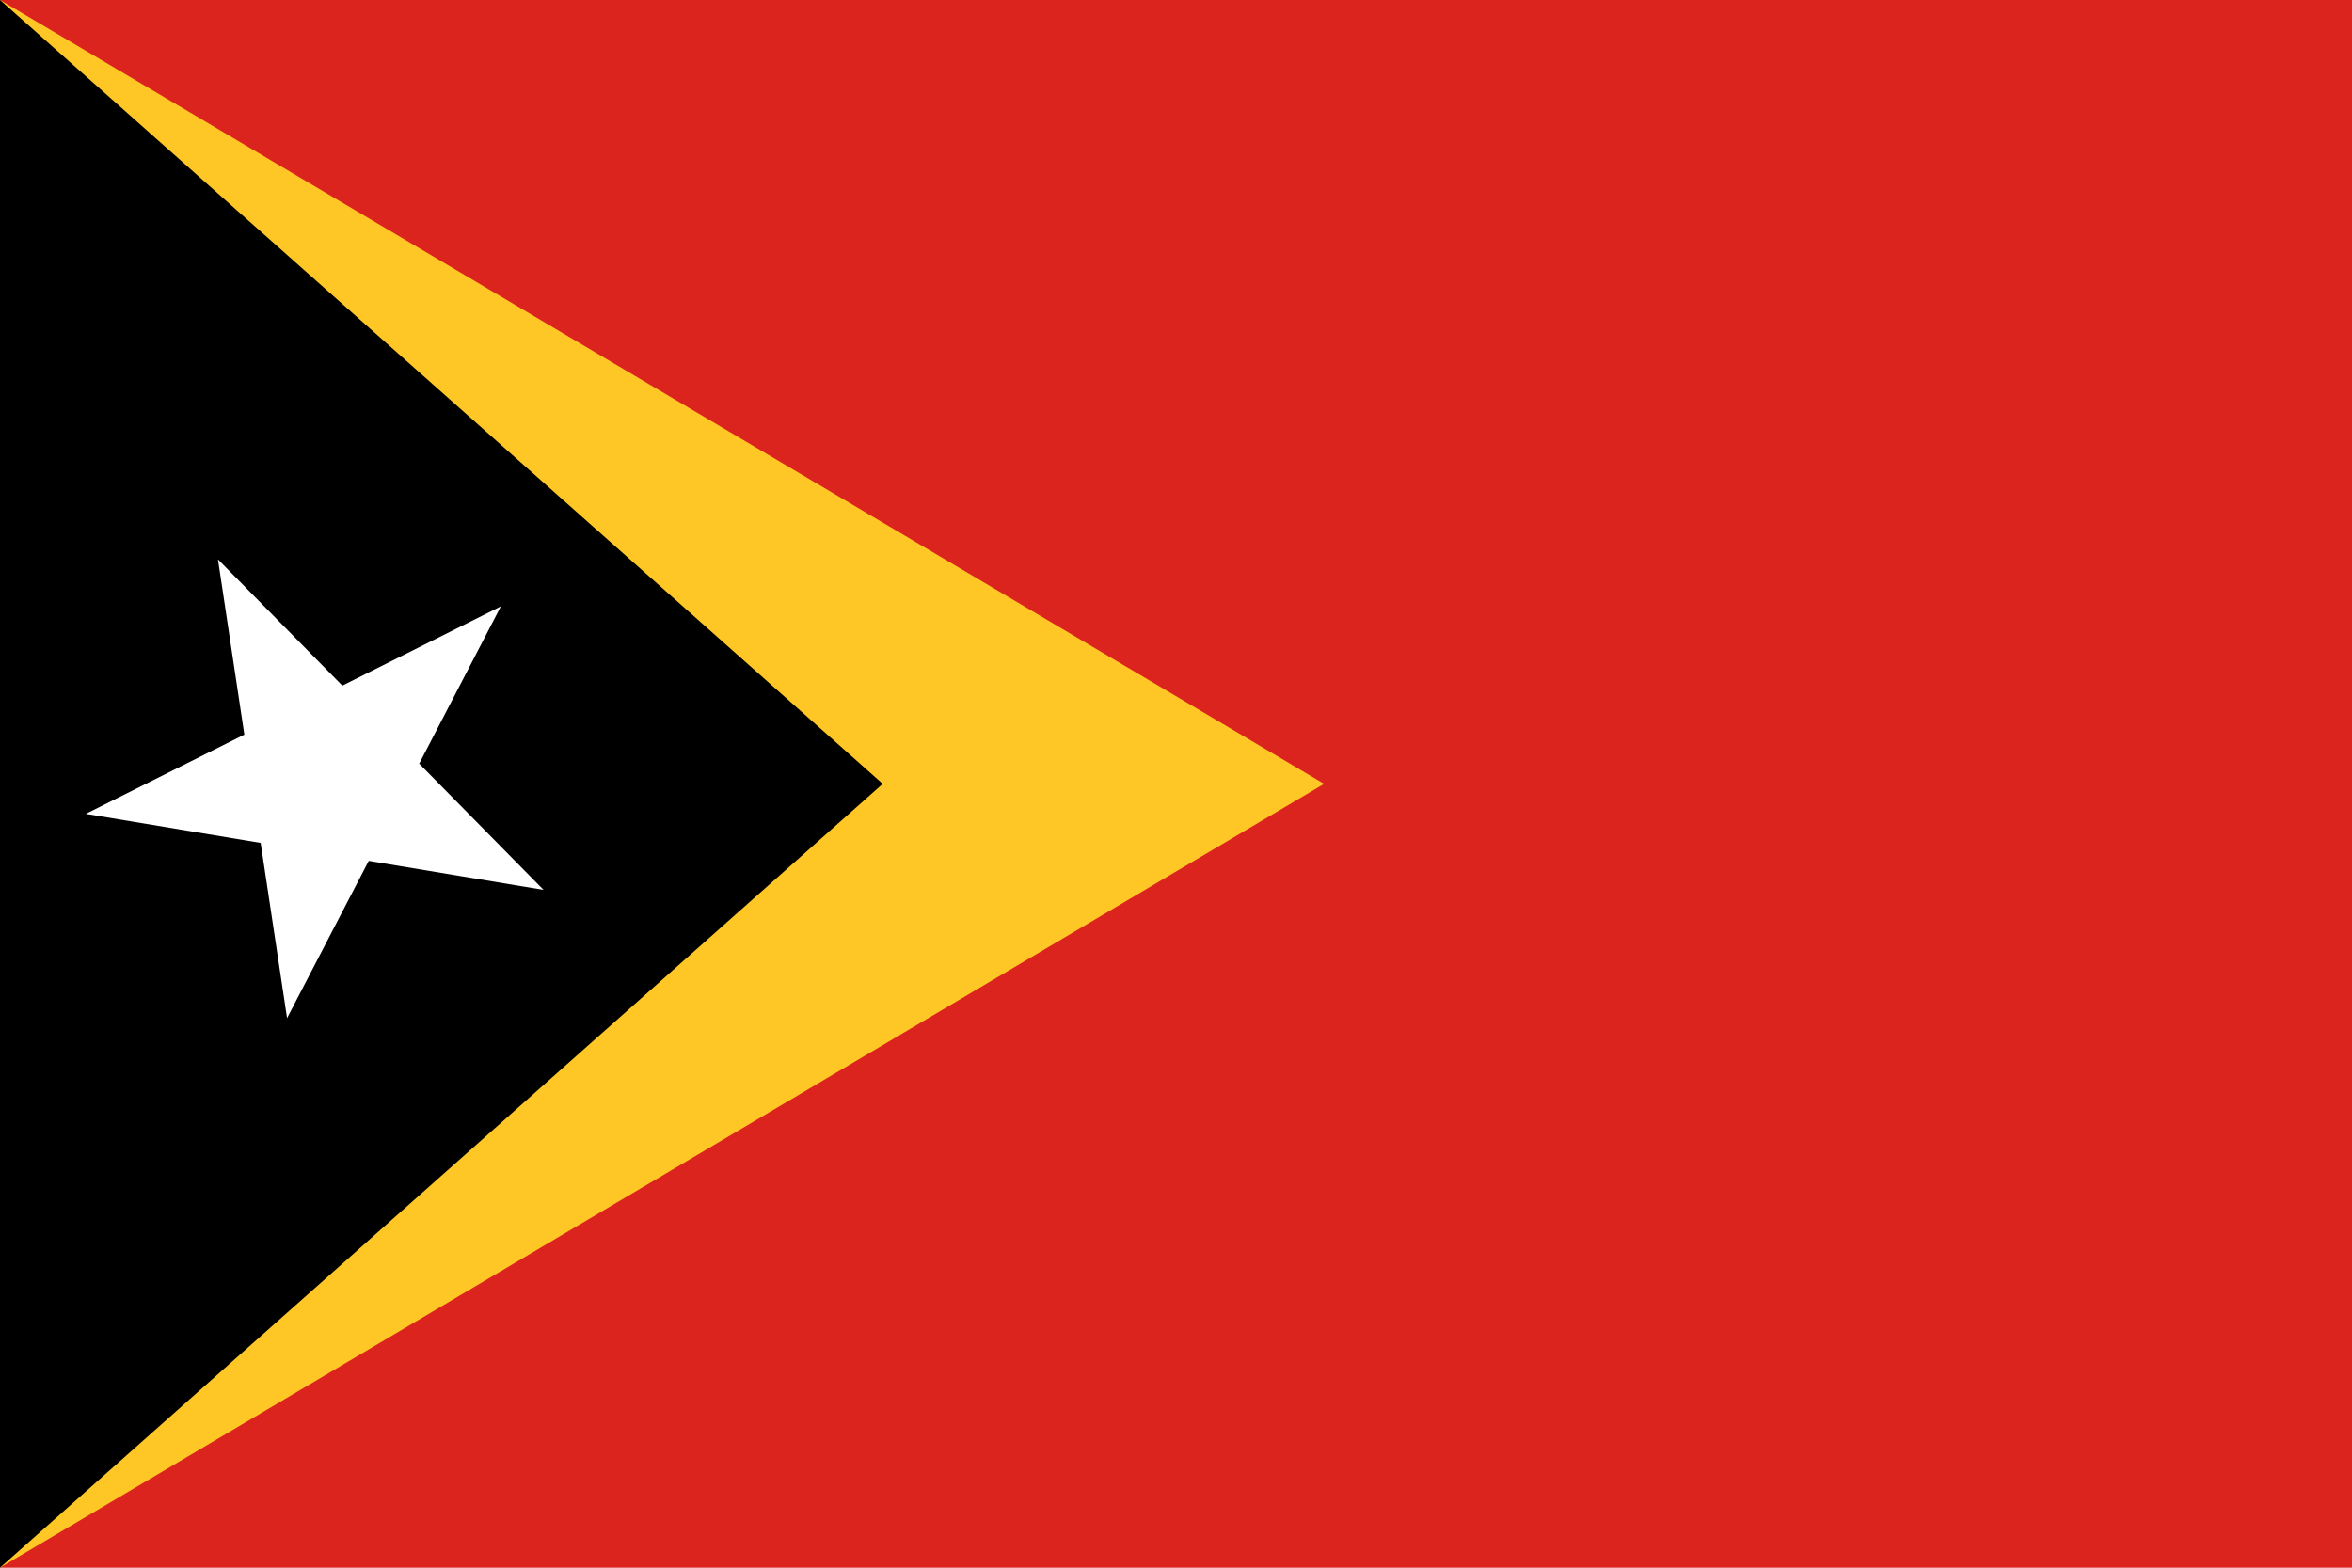
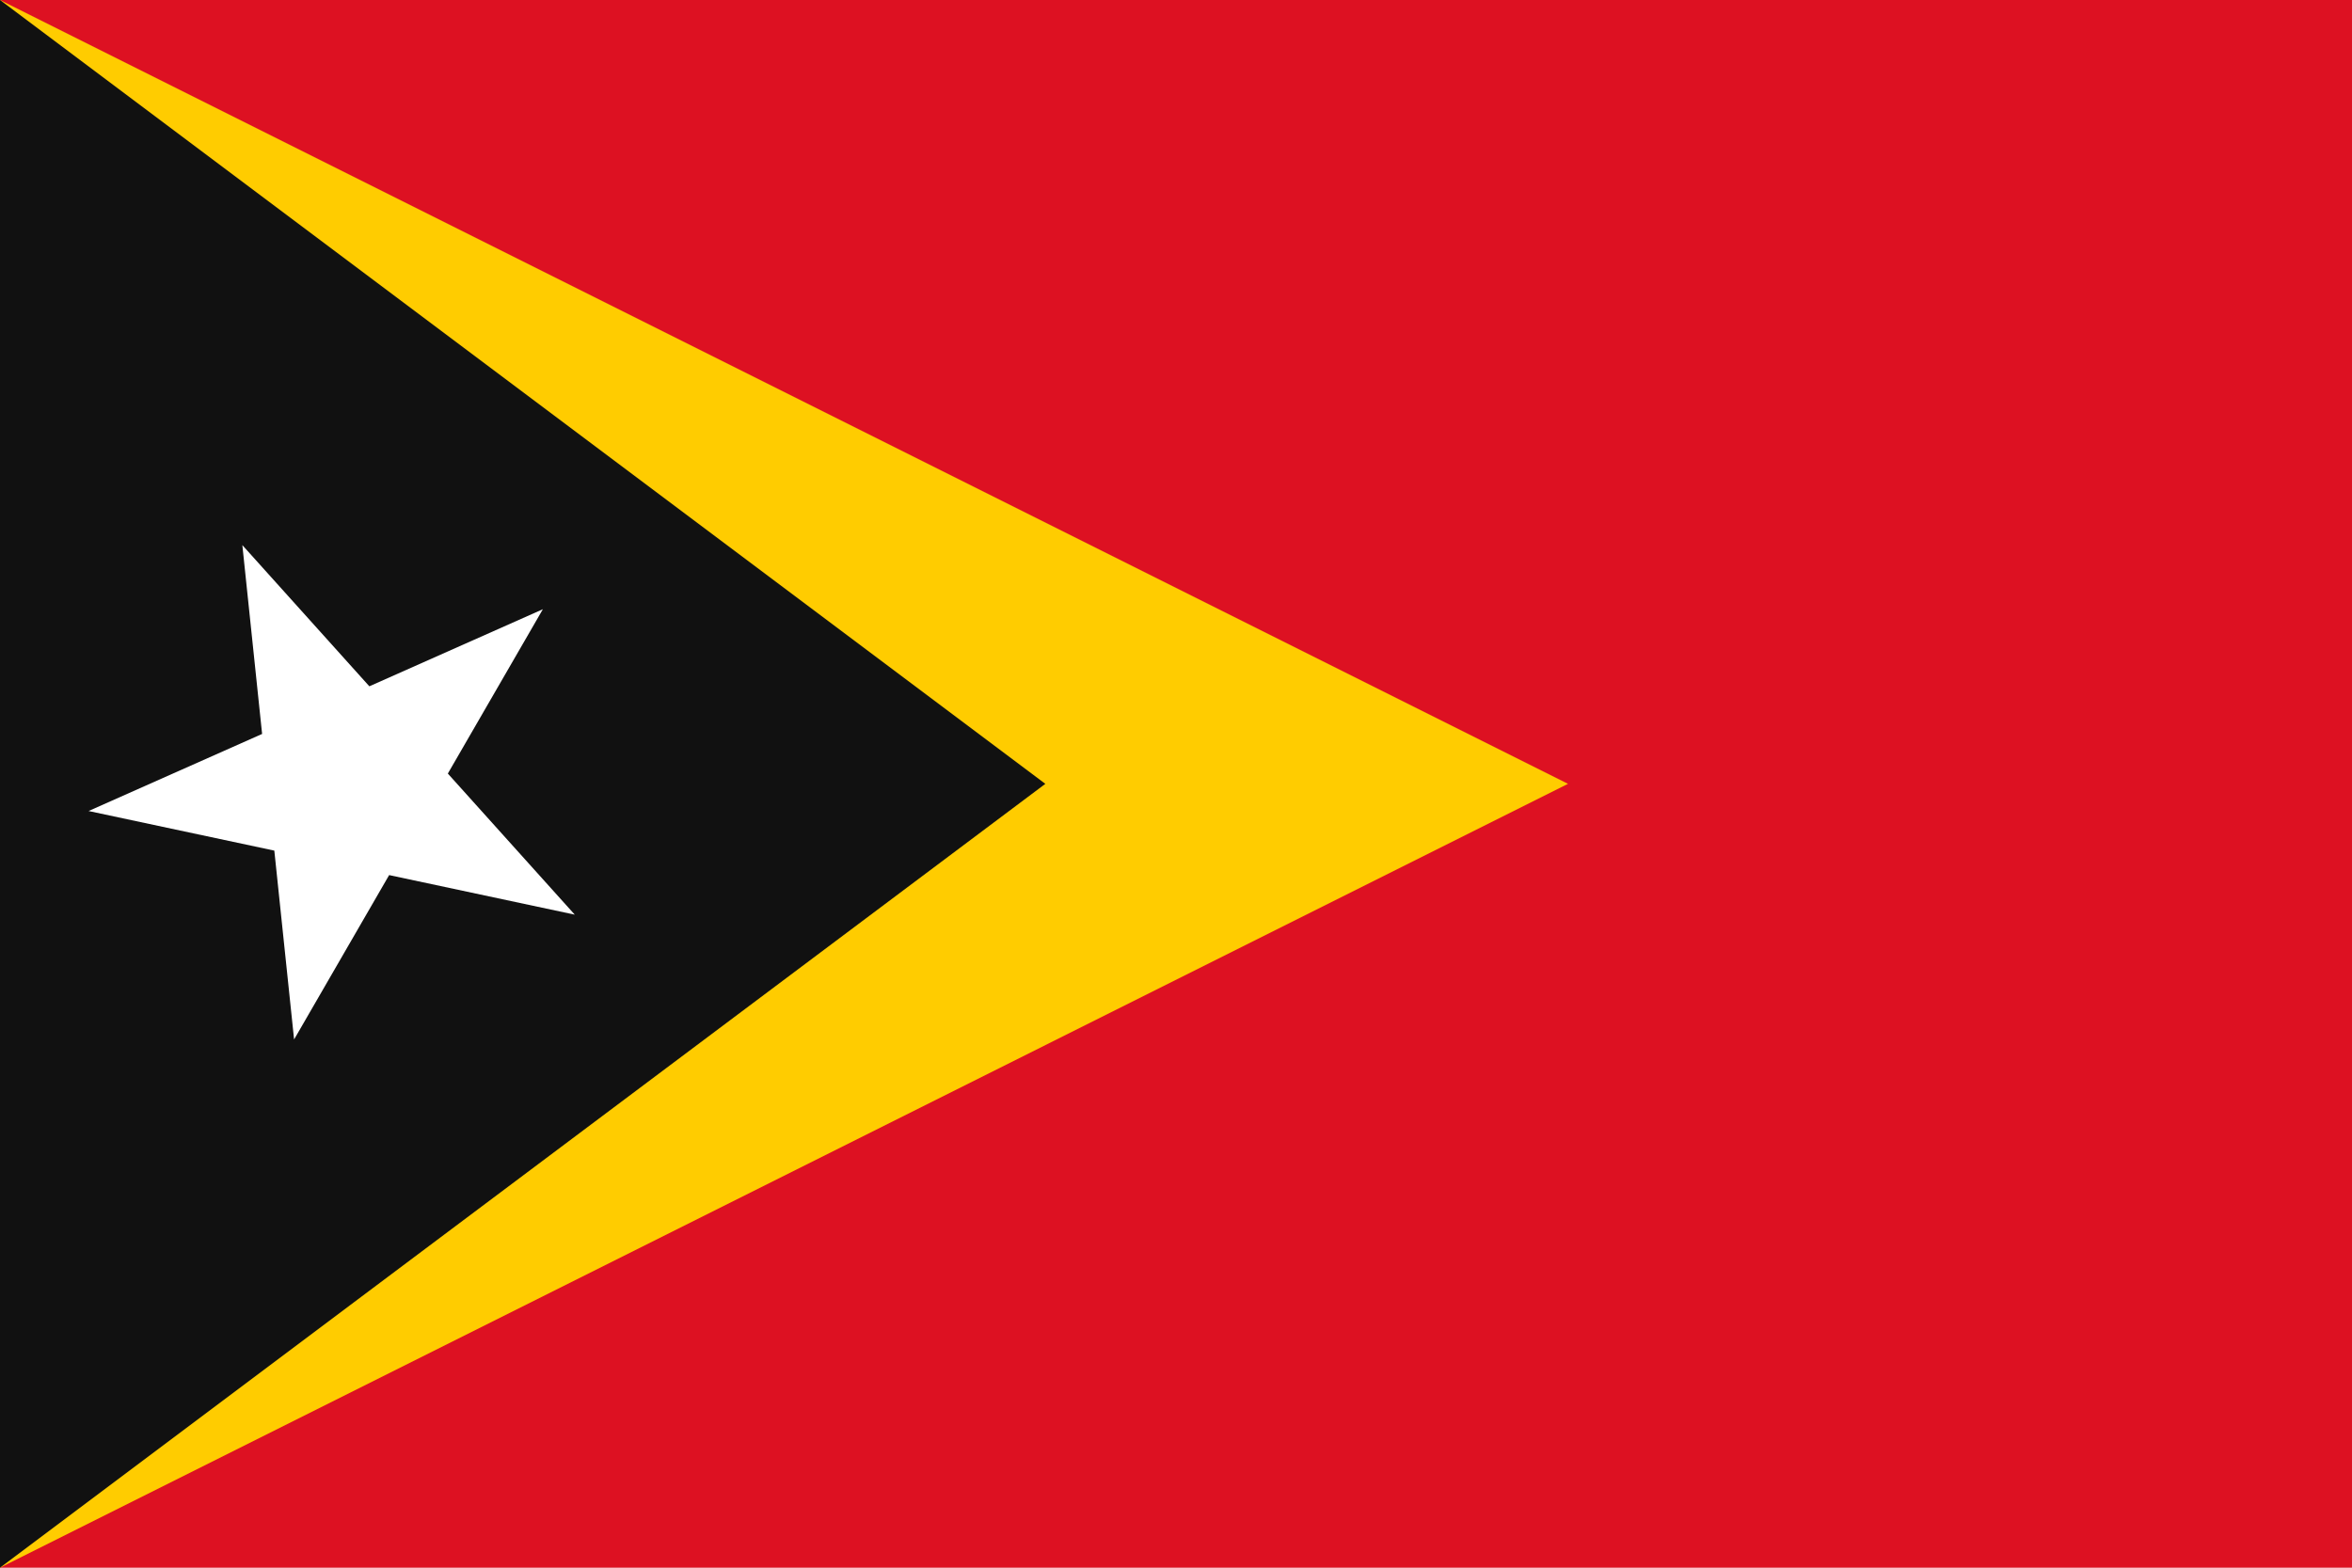
- <svg xmlns="http://www.w3.org/2000/svg" height="600" viewBox="0 0 900 600" width="900">
-   <path d="m0 0h675v450h-675z" fill="#dc241f" transform="matrix(1.333333 0 0 -1.333333 0 600)" />
-   <path d="m0 0v-450l380 225z" fill="#ffc726" transform="scale(1.333333 -1.333333)" />
-   <path d="m0 0v-450l253.334 225z" transform="scale(1.333333 -1.333333)" />
-   <path d="m0 0 50.18-8.338-35.695 36.241 23.437 45.146-45.498-22.748-35.695 36.241 7.576-50.301-45.497-22.749 50.179-8.338 7.576-50.3z" fill="#fff" transform="matrix(1.333333 0 0 -1.333333 141.0937 329.474)" />
+ <svg xmlns="http://www.w3.org/2000/svg" width="144" height="96" viewBox="0 0 27 18">
+   <path fill="#d12" d="m0 0h27v18H0z" />
+   <path fill="#fc0" d="m18 9-18 9V0z" />
+   <path fill="#111" d="m12 9-12 9V0z" />
+   <path fill="#fff" d="m2.782 6.259 3.816 4.243-5.581-1.19 5.215-2.317-2.856 4.94z" />
</svg>
